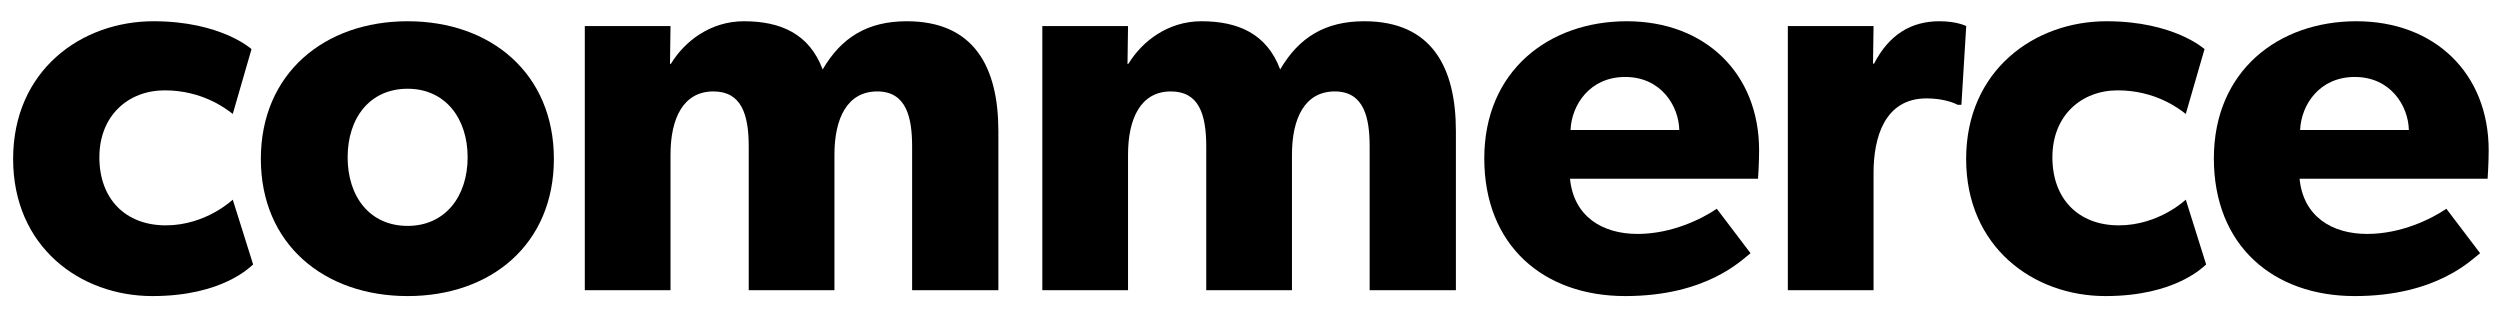
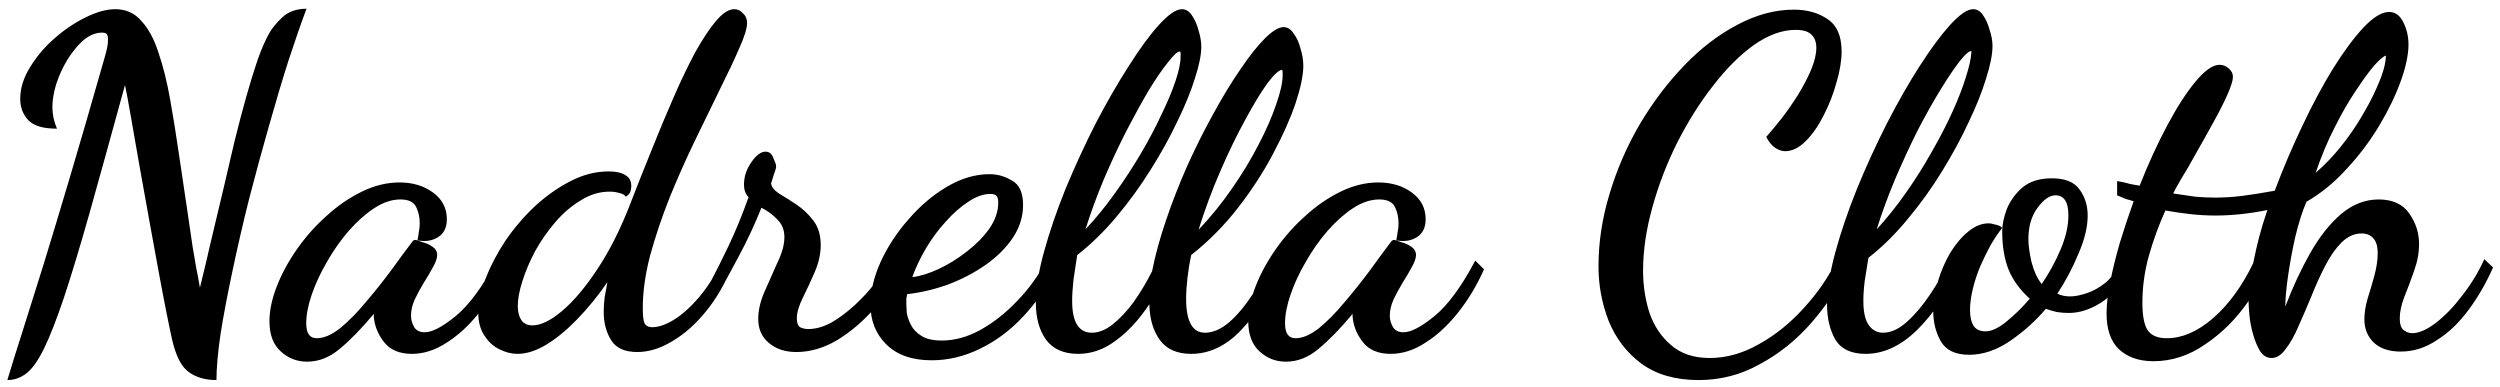
- <svg xmlns="http://www.w3.org/2000/svg" width="112" height="14" fill="none" viewBox="0 0 112 14">
-   <path fill="#000" d="M11.34 11.848L10.428 8.944C10.428 8.944 9.228 10.096 7.428 10.096C5.628 10.096 4.452 8.92 4.452 7.048C4.452 5.176 5.748 4.048 7.38 4.048C9.036 4.048 10.092 4.84 10.428 5.104L11.268 2.2C11.268 2.2 9.9 0.952 6.876 0.952C3.636 0.952 0.588 3.16 0.588 7.12C0.588 11.056 3.588 13.264 6.828 13.264C9.972 13.264 11.22 11.944 11.34 11.848Z" />
-   <path fill="#000" d="M24.814 7.12C24.814 3.304 22.006 0.952 18.262 0.952C14.518 0.952 11.686 3.304 11.686 7.12C11.686 10.936 14.518 13.264 18.262 13.264C22.006 13.264 24.814 10.936 24.814 7.12ZM20.95 7.048C20.95 8.8 19.942 10.12 18.262 10.12C16.558 10.12 15.574 8.8 15.574 7.048C15.574 5.296 16.558 3.976 18.262 3.976C19.942 3.976 20.95 5.296 20.95 7.048Z" />
-   <path fill="#000" d="M44.727 13V5.872C44.727 3.016 43.647 0.952 40.623 0.952C38.871 0.952 37.695 1.672 36.855 3.112C36.255 1.504 34.959 0.952 33.327 0.952C31.815 0.952 30.663 1.864 30.063 2.848L30.015 2.872L30.039 1.168H26.199V13H30.039V6.928C30.039 5.296 30.615 4.096 31.959 4.096C33.207 4.096 33.543 5.104 33.543 6.568V13H37.383V6.928C37.383 5.296 37.959 4.096 39.303 4.096C40.623 4.096 40.863 5.296 40.863 6.568V13H44.727Z" />
-   <path fill="#000" d="M65.224 13V5.872C65.224 3.016 64.144 0.952 61.12 0.952C59.368 0.952 58.192 1.672 57.352 3.112C56.752 1.504 55.456 0.952 53.824 0.952C52.312 0.952 51.16 1.864 50.56 2.848L50.512 2.872L50.536 1.168H46.696V13H50.536V6.928C50.536 5.296 51.112 4.096 52.456 4.096C53.704 4.096 54.04 5.104 54.04 6.568V13H57.88V6.928C57.88 5.296 58.456 4.096 59.8 4.096C61.12 4.096 61.36 5.296 61.36 6.568V13H65.224Z" />
-   <path fill="#000" d="M78.808 6.736C78.808 3.28 76.384 0.952 72.88 0.952C69.376 0.952 66.496 3.184 66.496 7.096C66.496 11.008 69.16 13.264 72.808 13.264C76.48 13.264 78.04 11.632 78.424 11.344L76.912 9.352C76.24 9.808 74.896 10.48 73.36 10.48C71.8 10.48 70.504 9.712 70.336 8.008H78.76C78.76 8.008 78.808 7.312 78.808 6.736ZM75.232 5.824H70.36C70.408 4.696 71.224 3.448 72.808 3.448C74.416 3.448 75.208 4.744 75.232 5.824Z" />
-   <path fill="#000" d="M88.087 1.168C88.087 1.168 87.679 0.952 86.887 0.952C85.615 0.952 84.631 1.552 83.959 2.848H83.911L83.935 1.168H80.095V13H83.935V7.744C83.935 6.184 84.415 4.408 86.311 4.408C86.983 4.408 87.487 4.576 87.703 4.696H87.871L88.087 1.168Z" />
-   <path fill="#000" d="M98.835 11.848L97.923 8.944C97.923 8.944 96.723 10.096 94.923 10.096C93.123 10.096 91.947 8.92 91.947 7.048C91.947 5.176 93.243 4.048 94.875 4.048C96.531 4.048 97.587 4.84 97.923 5.104L98.763 2.2C98.763 2.2 97.395 0.952 94.371 0.952C91.131 0.952 88.083 3.16 88.083 7.12C88.083 11.056 91.083 13.264 94.323 13.264C97.467 13.264 98.715 11.944 98.835 11.848Z" />
-   <path fill="#000" d="M111.493 6.736C111.493 3.28 109.069 0.952 105.565 0.952C102.061 0.952 99.181 3.184 99.181 7.096C99.181 11.008 101.845 13.264 105.493 13.264C109.165 13.264 110.725 11.632 111.109 11.344L109.597 9.352C108.925 9.808 107.581 10.48 106.045 10.48C104.485 10.48 103.189 9.712 103.021 8.008H111.445C111.445 8.008 111.493 7.312 111.493 6.736ZM107.917 5.824H103.045C103.093 4.696 103.909 3.448 105.493 3.448C107.101 3.448 107.893 4.744 107.917 5.824Z" />
+ <svg xmlns="http://www.w3.org/2000/svg" width="272" height="42" viewBox="0 0 272 42" fill="none">
+   <path d="M0.8 41.35C1.3 39.683 1.867 37.867 2.5 35.9C3.133 33.9 3.867 31.567 4.7 28.9C5.533 26.2 6.5 23 7.6 19.3C8.7 15.6 9.967 11.233 11.4 6.2C11.433 6.1 11.5 5.85 11.6 5.45C11.7 5.05 11.75 4.65 11.75 4.25C11.75 3.983 11.7 3.8 11.6 3.7C11.533 3.6 11.367 3.55 11.1 3.55C10.4 3.55 9.717 3.833 9.05 4.4C8.417 4.967 7.833 5.683 7.3 6.55C6.8 7.383 6.4 8.267 6.1 9.2C5.833 10.1 5.7 10.917 5.7 11.65C5.7 12.45 5.867 13.233 6.2 14C4.733 14 3.7 13.7 3.1 13.1C2.5 12.467 2.2 11.683 2.2 10.75C2.2 9.617 2.55 8.483 3.25 7.35C3.95 6.183 4.833 5.133 5.9 4.2C7 3.233 8.133 2.467 9.3 1.9C10.5 1.3 11.583 1 12.55 1C13.717 1 14.667 1.433 15.4 2.3C16.167 3.133 16.783 4.283 17.25 5.75C17.75 7.217 18.167 8.883 18.5 10.75C18.833 12.617 19.15 14.583 19.45 16.65C19.85 19.317 20.167 21.45 20.4 23.05C20.633 24.617 20.817 25.867 20.95 26.8C21.117 27.733 21.25 28.517 21.35 29.15C21.483 29.783 21.617 30.5 21.75 31.3C22.15 29.7 22.55 28.017 22.95 26.25C23.383 24.45 23.817 22.633 24.25 20.8C24.683 18.967 25.1 17.183 25.5 15.45C25.933 13.683 26.367 12.033 26.8 10.5C27.233 8.967 27.65 7.617 28.05 6.45C28.483 5.25 28.9 4.3 29.3 3.6C29.6 3.067 30.067 2.5 30.7 1.9C31.367 1.267 32.25 0.95 33.35 0.95C32.783 2.45 32.133 4.317 31.4 6.55C30.7 8.75 29.983 11.15 29.25 13.75C28.517 16.317 27.8 18.95 27.1 21.65C26.433 24.317 25.833 26.917 25.3 29.45C24.767 31.95 24.333 34.233 24 36.3C23.7 38.367 23.55 40.05 23.55 41.35C22.317 41.35 21.3 41.05 20.5 40.45C19.733 39.883 19.15 38.75 18.75 37.05C18.617 36.483 18.417 35.533 18.15 34.2C17.883 32.867 17.583 31.3 17.25 29.5C16.917 27.667 16.567 25.75 16.2 23.75C15.833 21.75 15.483 19.8 15.15 17.9C14.817 15.967 14.517 14.25 14.25 12.75C13.983 11.217 13.767 10.05 13.6 9.25C12.1 14.717 10.817 19.35 9.75 23.15C8.683 26.917 7.75 30 6.95 32.4C6.15 34.767 5.433 36.6 4.8 37.9C4.167 39.2 3.533 40.1 2.9 40.6C2.267 41.1 1.567 41.35 0.8 41.35ZM33.417 39.35C32.317 39.35 31.367 38.983 30.567 38.25C29.734 37.517 29.317 36.417 29.317 34.95C29.317 33.783 29.584 32.517 30.117 31.15C30.651 29.783 31.384 28.433 32.317 27.1C33.251 25.767 34.317 24.567 35.517 23.5C36.717 22.4 38.001 21.517 39.367 20.85C40.734 20.183 42.1 19.85 43.467 19.85C44.901 19.85 46.117 20.217 47.117 20.95C48.117 21.683 48.617 22.65 48.617 23.85C48.617 24.75 48.3 25.4 47.667 25.8C47.034 26.2 46.284 26.317 45.417 26.15C45.484 25.85 45.534 25.55 45.567 25.25C45.634 24.95 45.667 24.633 45.667 24.3C45.667 23.633 45.534 23.033 45.267 22.5C45.001 21.967 44.434 21.7 43.567 21.7C42.634 21.7 41.684 22.017 40.717 22.65C39.751 23.283 38.817 24.117 37.917 25.15C37.05 26.15 36.267 27.267 35.567 28.5C34.867 29.7 34.317 30.883 33.917 32.05C33.517 33.217 33.317 34.267 33.317 35.2C33.317 36.267 33.7 36.8 34.467 36.8C35.234 36.8 36.084 36.433 37.017 35.7C37.95 34.933 38.884 33.983 39.817 32.85C40.784 31.717 41.7 30.567 42.567 29.4C43.434 28.2 44.184 27.183 44.817 26.35C44.917 26.183 45.05 26.1 45.217 26.1C45.35 26.133 45.6 26.217 45.967 26.35C46.367 26.45 46.734 26.617 47.067 26.85C47.401 27.083 47.567 27.383 47.567 27.75C47.567 28.083 47.417 28.517 47.117 29.05C46.85 29.55 46.517 30.117 46.117 30.75C45.751 31.35 45.417 31.967 45.117 32.6C44.85 33.2 44.717 33.783 44.717 34.35C44.717 34.783 44.834 35.2 45.067 35.6C45.3 35.967 45.684 36.15 46.217 36.15C47.017 36.15 48.134 35.567 49.567 34.4C51.034 33.2 52.517 31.183 54.017 28.35L54.967 29.3C54.167 31.1 53.2 32.7 52.067 34.1C50.967 35.467 49.8 36.533 48.567 37.3C47.334 38.1 46.084 38.5 44.817 38.5C43.45 38.5 42.434 38.067 41.767 37.2C41.1 36.333 40.734 35.4 40.667 34.4C40.667 34.333 40.667 34.283 40.667 34.25C40.667 34.217 40.667 34.183 40.667 34.15C39.334 35.75 38.1 37.017 36.967 37.95C35.867 38.883 34.684 39.35 33.417 39.35ZM56.284 38.5C55.651 38.5 55.001 38.333 54.334 38C53.701 37.7 53.167 37.217 52.734 36.55C52.267 35.883 52.034 35.033 52.034 34C52.034 32.9 52.301 31.667 52.834 30.3C53.367 28.933 54.084 27.567 54.984 26.2C55.917 24.833 56.984 23.583 58.184 22.45C59.417 21.317 60.717 20.4 62.084 19.7C63.451 19 64.834 18.65 66.234 18.65C67.001 18.65 67.601 18.783 68.034 19.05C68.467 19.283 68.684 19.683 68.684 20.25C68.684 20.417 68.651 20.617 68.584 20.85C68.517 21.05 68.351 21.233 68.084 21.4C67.951 21.2 67.717 21.067 67.384 21C67.051 20.9 66.701 20.85 66.334 20.85C65.234 20.85 64.184 21.167 63.184 21.8C62.184 22.4 61.267 23.183 60.434 24.15C59.601 25.117 58.867 26.167 58.234 27.3C57.634 28.433 57.167 29.533 56.834 30.6C56.501 31.633 56.334 32.533 56.334 33.3C56.334 33.933 56.467 34.45 56.734 34.85C57.001 35.217 57.401 35.4 57.934 35.4C58.834 35.4 59.901 34.883 61.134 33.85C62.401 32.783 63.684 31.267 64.984 29.3C66.317 27.3 67.517 24.917 68.584 22.15C69.317 20.25 70.084 18.317 70.884 16.35C71.684 14.35 72.484 12.433 73.284 10.6C74.084 8.767 74.867 7.133 75.634 5.7C76.434 4.267 77.184 3.133 77.884 2.3C78.617 1.433 79.284 1 79.884 1C80.251 1 80.567 1.15 80.834 1.45C81.134 1.717 81.284 2.067 81.284 2.5C81.284 3.067 81.001 3.983 80.434 5.25C79.901 6.483 79.201 7.967 78.334 9.7C77.501 11.433 76.584 13.317 75.584 15.35C74.617 17.35 73.701 19.417 72.834 21.55C72.001 23.65 71.301 25.733 70.734 27.8C70.201 29.833 69.934 31.75 69.934 33.55C69.934 34.35 70.001 34.9 70.134 35.2C70.301 35.467 70.567 35.6 70.934 35.6C71.667 35.6 72.484 35.317 73.384 34.75C74.284 34.183 75.201 33.35 76.134 32.25C77.067 31.117 77.917 29.767 78.684 28.2L79.634 29C78.901 30.833 77.967 32.45 76.834 33.85C75.701 35.25 74.484 36.333 73.184 37.1C71.884 37.9 70.601 38.3 69.334 38.3C67.967 38.3 67.017 37.867 66.484 37C65.951 36.133 65.684 35.117 65.684 33.95C65.684 33.417 65.717 32.883 65.784 32.35C65.884 31.783 65.984 31.233 66.084 30.7C65.051 32.2 63.951 33.55 62.784 34.75C61.651 35.917 60.534 36.833 59.434 37.5C58.334 38.167 57.284 38.5 56.284 38.5ZM86.644 38.3C85.411 38.3 84.411 37.967 83.644 37.3C82.878 36.667 82.495 35.8 82.495 34.7C82.495 33.767 82.728 32.767 83.195 31.7C83.661 30.633 84.128 29.583 84.594 28.55C85.094 27.517 85.344 26.6 85.344 25.8C85.344 25.033 85.094 24.4 84.594 23.9C84.094 23.367 83.511 22.933 82.844 22.6C82.111 24.433 81.278 26.217 80.344 27.95C79.445 29.65 78.711 30.983 78.144 31.95L77.394 30.5C77.861 29.633 78.478 28.4 79.245 26.8C80.011 25.2 80.745 23.417 81.445 21.45C81.111 21.117 80.945 20.667 80.945 20.1C80.945 19.233 81.211 18.417 81.745 17.65C82.278 16.883 82.794 16.5 83.294 16.5C83.695 16.5 83.978 16.733 84.144 17.2C84.344 17.633 84.445 17.933 84.445 18.1C84.445 18.267 84.361 18.567 84.195 19C84.061 19.433 83.961 19.75 83.894 19.95C83.928 20.317 84.211 20.683 84.745 21.05C85.311 21.383 85.945 21.783 86.644 22.25C87.344 22.717 87.961 23.3 88.495 24C89.028 24.7 89.294 25.583 89.294 26.65C89.294 27.617 89.078 28.6 88.644 29.6C88.211 30.6 87.778 31.533 87.344 32.4C86.911 33.267 86.695 34.017 86.695 34.65C86.695 35.117 86.811 35.433 87.044 35.6C87.311 35.733 87.611 35.8 87.945 35.8C88.745 35.8 89.578 35.567 90.445 35.1C91.311 34.6 92.161 33.967 92.995 33.2C93.828 32.433 94.561 31.633 95.195 30.8C95.828 29.933 96.311 29.15 96.644 28.45L97.844 29.35C97.211 30.783 96.294 32.2 95.094 33.6C93.894 34.967 92.561 36.1 91.094 37C89.628 37.867 88.144 38.3 86.644 38.3ZM101.359 39.2C99.225 39.2 97.575 38.617 96.409 37.45C95.275 36.317 94.709 34.883 94.709 33.15C94.709 31.683 95.075 30.133 95.809 28.5C96.575 26.833 97.592 25.283 98.859 23.85C100.125 22.383 101.525 21.2 103.059 20.3C104.592 19.4 106.125 18.95 107.659 18.95C108.525 18.95 109.342 19.183 110.109 19.65C110.909 20.083 111.309 20.967 111.309 22.3C111.309 23.567 110.942 24.75 110.209 25.85C109.475 26.95 108.492 27.933 107.259 28.8C106.025 29.667 104.659 30.383 103.159 30.95C101.692 31.483 100.209 31.833 98.709 32C98.675 32.133 98.642 32.283 98.609 32.45C98.609 32.583 98.609 32.817 98.609 33.15C98.609 33.317 98.625 33.617 98.659 34.05C98.725 34.45 98.875 34.883 99.109 35.35C99.342 35.817 99.725 36.217 100.259 36.55C100.792 36.883 101.525 37.05 102.459 37.05C103.859 37.05 105.259 36.667 106.659 35.9C108.092 35.1 109.425 34.05 110.659 32.75C111.925 31.45 112.975 30 113.809 28.4L114.809 29.2C113.909 31.2 112.742 32.95 111.309 34.45C109.909 35.95 108.342 37.117 106.609 37.95C104.909 38.783 103.159 39.2 101.359 39.2ZM99.259 30.15C100.125 30.05 101.092 29.75 102.159 29.25C103.225 28.75 104.242 28.117 105.209 27.35C106.209 26.583 107.025 25.75 107.659 24.85C108.292 23.917 108.609 22.983 108.609 22.05C108.609 21.683 108.542 21.433 108.409 21.3C108.275 21.167 108.059 21.1 107.759 21.1C106.992 21.1 106.192 21.383 105.359 21.95C104.525 22.483 103.709 23.2 102.909 24.1C102.109 24.967 101.392 25.933 100.759 27C100.125 28.067 99.625 29.117 99.259 30.15ZM117.3 38.5C115.733 38.5 114.566 37.983 113.8 36.95C113.066 35.917 112.7 34.583 112.7 32.95C112.7 31.383 113 29.517 113.6 27.35C114.2 25.183 114.983 22.9 115.95 20.5C116.95 18.1 118.033 15.75 119.2 13.45C120.4 11.15 121.6 9.067 122.8 7.2C124 5.3 125.1 3.8 126.1 2.7C127.133 1.567 127.966 1 128.6 1C129.033 1 129.4 1.233 129.7 1.7C130 2.133 130.233 2.667 130.4 3.3C130.6 3.933 130.7 4.533 130.7 5.1C130.7 5.967 130.466 7.117 130 8.55C129.566 9.95 128.933 11.5 128.1 13.2C127.3 14.9 126.333 16.65 125.2 18.45C124.1 20.217 122.866 21.917 121.5 23.55C120.166 25.15 118.733 26.55 117.2 27.75C117.066 28.583 116.933 29.467 116.8 30.4C116.7 31.3 116.65 32.083 116.65 32.75C116.65 35.05 117.366 36.2 118.8 36.2C119.533 36.2 120.283 35.9 121.05 35.3C121.85 34.667 122.616 33.85 123.35 32.85C124.083 31.817 124.75 30.7 125.35 29.5C125.683 27.8 126.183 25.967 126.85 24C127.516 22.033 128.283 20.067 129.15 18.1C130.05 16.1 131 14.2 132 12.4C133 10.567 133.983 8.95 134.95 7.55C135.916 6.117 136.8 5 137.6 4.2C138.433 3.367 139.116 2.95 139.65 2.95C140.083 2.95 140.45 3.183 140.75 3.65C141.083 4.083 141.333 4.633 141.5 5.3C141.7 5.933 141.8 6.55 141.8 7.15C141.8 8.183 141.516 9.55 140.95 11.25C140.383 12.917 139.566 14.75 138.5 16.75C137.466 18.717 136.2 20.667 134.7 22.6C133.2 24.533 131.5 26.25 129.6 27.75C129.433 28.517 129.3 29.333 129.2 30.2C129.1 31.067 129.05 31.833 129.05 32.5C129.05 34.967 129.733 36.2 131.1 36.2C131.966 36.2 132.85 35.817 133.75 35.05C134.65 34.25 135.5 33.233 136.3 32C137.1 30.767 137.783 29.517 138.35 28.25L139.6 28.9C138.2 31.867 136.666 34.217 135 35.95C133.366 37.65 131.566 38.5 129.6 38.5C128.066 38.5 126.933 38 126.2 37C125.466 36 125.083 34.7 125.05 33.1C123.916 34.8 122.7 36.117 121.4 37.05C120.133 38.017 118.766 38.5 117.3 38.5ZM118.1 24.95C119.2 23.783 120.25 22.5 121.25 21.1C122.283 19.667 123.233 18.217 124.1 16.75C124.966 15.283 125.716 13.867 126.35 12.5C127.016 11.133 127.533 9.9 127.9 8.8C128.266 7.7 128.45 6.833 128.45 6.2C128.45 6.033 128.45 5.9 128.45 5.8C128.45 5.7 128.416 5.633 128.35 5.6C128.116 5.6 127.7 5.983 127.1 6.75C126.5 7.483 125.8 8.5 125 9.8C124.233 11.1 123.416 12.583 122.55 14.25C121.716 15.883 120.9 17.633 120.1 19.5C119.333 21.333 118.666 23.15 118.1 24.95ZM130.4 25C131.733 23.6 132.95 22.1 134.05 20.5C135.183 18.867 136.15 17.267 136.95 15.7C137.783 14.1 138.416 12.65 138.85 11.35C139.316 10.017 139.55 8.967 139.55 8.2C139.55 8.033 139.55 7.917 139.55 7.85C139.55 7.75 139.533 7.667 139.5 7.6C139.166 7.6 138.633 8.083 137.9 9.05C137.2 10.017 136.4 11.333 135.5 13C134.6 14.633 133.7 16.483 132.8 18.55C131.9 20.617 131.1 22.767 130.4 25ZM139.911 39.35C138.811 39.35 137.861 38.983 137.061 38.25C136.228 37.517 135.811 36.417 135.811 34.95C135.811 33.783 136.078 32.517 136.611 31.15C137.145 29.783 137.878 28.433 138.811 27.1C139.745 25.767 140.811 24.567 142.011 23.5C143.211 22.4 144.495 21.517 145.861 20.85C147.228 20.183 148.595 19.85 149.961 19.85C151.395 19.85 152.611 20.217 153.611 20.95C154.611 21.683 155.111 22.65 155.111 23.85C155.111 24.75 154.795 25.4 154.161 25.8C153.528 26.2 152.778 26.317 151.911 26.15C151.978 25.85 152.028 25.55 152.061 25.25C152.128 24.95 152.161 24.633 152.161 24.3C152.161 23.633 152.028 23.033 151.761 22.5C151.495 21.967 150.928 21.7 150.061 21.7C149.128 21.7 148.178 22.017 147.211 22.65C146.245 23.283 145.311 24.117 144.411 25.15C143.545 26.15 142.761 27.267 142.061 28.5C141.361 29.7 140.811 30.883 140.411 32.05C140.011 33.217 139.811 34.267 139.811 35.2C139.811 36.267 140.195 36.8 140.961 36.8C141.728 36.8 142.578 36.433 143.511 35.7C144.445 34.933 145.378 33.983 146.311 32.85C147.278 31.717 148.195 30.567 149.061 29.4C149.928 28.2 150.678 27.183 151.311 26.35C151.411 26.183 151.545 26.1 151.711 26.1C151.845 26.133 152.095 26.217 152.461 26.35C152.861 26.45 153.228 26.617 153.561 26.85C153.895 27.083 154.061 27.383 154.061 27.75C154.061 28.083 153.911 28.517 153.611 29.05C153.345 29.55 153.011 30.117 152.611 30.75C152.245 31.35 151.911 31.967 151.611 32.6C151.345 33.2 151.211 33.783 151.211 34.35C151.211 34.783 151.328 35.2 151.561 35.6C151.795 35.967 152.178 36.15 152.711 36.15C153.511 36.15 154.628 35.567 156.061 34.4C157.528 33.2 159.011 31.183 160.511 28.35L161.461 29.3C160.661 31.1 159.695 32.7 158.561 34.1C157.461 35.467 156.295 36.533 155.061 37.3C153.828 38.1 152.578 38.5 151.311 38.5C149.945 38.5 148.928 38.067 148.261 37.2C147.595 36.333 147.228 35.4 147.161 34.4C147.161 34.333 147.161 34.283 147.161 34.25C147.161 34.217 147.161 34.183 147.161 34.15C145.828 35.75 144.595 37.017 143.461 37.95C142.361 38.883 141.178 39.35 139.911 39.35ZM184.816 41.35C182.283 41.35 180.2 40.75 178.566 39.55C176.966 38.35 175.783 36.8 175.016 34.9C174.283 33 173.916 31.033 173.916 29C173.916 26.367 174.316 23.733 175.116 21.1C175.916 18.433 177.016 15.9 178.416 13.5C179.85 11.1 181.466 8.967 183.266 7.1C185.066 5.233 186.983 3.767 189.016 2.7C191.083 1.6 193.133 1.05 195.166 1.05C196.633 1.05 197.866 1.4 198.866 2.1C199.866 2.767 200.366 3.933 200.366 5.6C200.366 6.6 200.183 7.717 199.816 8.95C199.483 10.183 199.016 11.383 198.416 12.55C197.85 13.683 197.2 14.617 196.466 15.35C195.733 16.083 194.983 16.45 194.216 16.45C193.883 16.45 193.533 16.333 193.166 16.1C192.8 15.867 192.466 15.467 192.166 14.9C192.666 14.333 193.233 13.65 193.866 12.85C194.5 12.017 195.1 11.15 195.666 10.25C196.233 9.317 196.7 8.417 197.066 7.55C197.433 6.65 197.616 5.867 197.616 5.2C197.616 4.6 197.45 4.133 197.116 3.8C196.783 3.433 196.2 3.25 195.366 3.25C193.9 3.25 192.383 3.8 190.816 4.9C189.283 6 187.8 7.483 186.366 9.35C184.933 11.183 183.633 13.25 182.466 15.55C181.333 17.817 180.433 20.167 179.766 22.6C179.1 25 178.766 27.283 178.766 29.45C178.766 31.05 179 32.583 179.466 34.05C179.966 35.483 180.75 36.65 181.816 37.55C182.883 38.483 184.283 38.95 186.016 38.95C187.816 38.95 189.6 38.45 191.366 37.45C193.166 36.45 194.8 35.133 196.266 33.5C197.766 31.867 198.966 30.117 199.866 28.25L201.166 29.1C200 31.333 198.6 33.383 196.966 35.25C195.333 37.083 193.483 38.55 191.416 39.65C189.383 40.783 187.183 41.35 184.816 41.35ZM202.984 38.5C201.417 38.5 200.317 37.983 199.684 36.95C199.084 35.883 198.784 34.633 198.784 33.2C198.784 31.567 199.084 29.65 199.684 27.45C200.284 25.25 201.067 22.95 202.034 20.55C203.034 18.117 204.117 15.75 205.284 13.45C206.484 11.117 207.684 9.017 208.884 7.15C210.084 5.283 211.184 3.8 212.184 2.7C213.217 1.567 214.05 1 214.684 1C215.117 1 215.484 1.233 215.784 1.7C216.084 2.133 216.317 2.667 216.484 3.3C216.684 3.9 216.784 4.467 216.784 5C216.784 5.9 216.55 7.083 216.084 8.55C215.65 9.983 215.017 11.567 214.184 13.3C213.384 15.033 212.417 16.817 211.284 18.65C210.184 20.45 208.95 22.167 207.584 23.8C206.25 25.433 204.817 26.85 203.284 28.05C203.15 28.883 203.017 29.717 202.884 30.55C202.784 31.35 202.734 32.083 202.734 32.75C202.734 33.95 202.934 34.833 203.334 35.4C203.734 35.933 204.25 36.2 204.884 36.2C205.717 36.2 206.567 35.817 207.434 35.05C208.334 34.25 209.184 33.25 209.984 32.05C210.817 30.817 211.534 29.55 212.134 28.25L213.334 28.9C211.9 31.867 210.3 34.217 208.534 35.95C206.767 37.65 204.917 38.5 202.984 38.5ZM204.184 24.95C205.317 23.717 206.384 22.383 207.384 20.95C208.417 19.483 209.35 18 210.184 16.5C211.05 15 211.8 13.55 212.434 12.15C213.067 10.75 213.55 9.5 213.884 8.4C214.25 7.267 214.45 6.367 214.484 5.7C214.484 5.667 214.484 5.65 214.484 5.65C214.484 5.617 214.484 5.583 214.484 5.55C214.217 5.55 213.784 5.933 213.184 6.7C212.617 7.433 211.934 8.45 211.134 9.75C210.334 11.05 209.5 12.533 208.634 14.2C207.8 15.867 206.984 17.633 206.184 19.5C205.417 21.333 204.75 23.15 204.184 24.95ZM214.239 38.6C212.739 38.6 211.706 38.1 211.139 37.1C210.606 36.133 210.339 35.067 210.339 33.9C210.339 32.833 210.506 31.75 210.839 30.65C211.173 29.517 211.623 28.467 212.189 27.5C212.789 26.533 213.439 25.767 214.139 25.2C214.873 24.6 215.606 24.3 216.339 24.3C216.573 24.3 216.839 24.35 217.139 24.45C217.473 24.517 217.706 24.633 217.839 24.8C217.439 25.3 217.023 25.917 216.589 26.65C216.189 27.383 215.806 28.167 215.439 29C215.106 29.8 214.839 30.617 214.639 31.45C214.439 32.283 214.339 33.05 214.339 33.75C214.339 34.417 214.456 34.967 214.689 35.4C214.956 35.833 215.406 36.05 216.039 36.05C216.673 36.05 217.423 35.7 218.289 35C219.189 34.267 220.039 33.433 220.839 32.5C219.773 31.533 219.006 30.483 218.539 29.35C218.073 28.183 217.839 26.783 217.839 25.15C217.839 24.45 218.006 23.65 218.339 22.75C218.706 21.85 219.273 21.067 220.039 20.4C220.839 19.733 221.906 19.4 223.239 19.4C224.673 19.4 225.673 19.8 226.239 20.6C226.839 21.4 227.139 22.35 227.139 23.45C227.139 24.683 226.806 26.067 226.139 27.6C225.506 29.133 224.739 30.583 223.839 31.95C224.239 32.15 224.706 32.25 225.239 32.25C225.739 32.25 226.339 32.133 227.039 31.9C227.739 31.667 228.423 31.283 229.089 30.75C229.756 30.183 230.289 29.433 230.689 28.5L231.589 29.15C230.856 30.85 229.873 32.1 228.639 32.9C227.439 33.667 226.256 34.05 225.089 34.05C224.656 34.05 224.223 34.017 223.789 33.95C223.356 33.85 222.956 33.733 222.589 33.6C221.456 34.933 220.156 36.1 218.689 37.1C217.223 38.1 215.739 38.6 214.239 38.6ZM222.139 30.9C222.939 29.733 223.623 28.483 224.189 27.15C224.756 25.817 225.039 24.583 225.039 23.45C225.039 22.683 224.923 22.133 224.689 21.8C224.456 21.433 224.106 21.25 223.639 21.25C223.006 21.25 222.356 21.7 221.689 22.6C221.023 23.5 220.689 24.633 220.689 26C220.689 26.7 220.806 27.55 221.039 28.55C221.306 29.55 221.673 30.333 222.139 30.9ZM234.293 39.3C232.726 39.3 231.476 38.867 230.543 38C229.643 37.133 229.193 35.833 229.193 34.1C229.193 33.133 229.326 31.983 229.593 30.65C229.86 29.317 230.21 27.9 230.643 26.4C231.11 24.867 231.61 23.367 232.143 21.9C231.843 21.8 231.56 21.717 231.293 21.65C231.06 21.55 230.743 21.417 230.343 21.25V19.7C230.943 19.8 231.393 19.9 231.693 20C231.993 20.067 232.36 20.133 232.793 20.2C233.726 17.833 234.726 15.65 235.793 13.65C236.86 11.65 237.893 10.05 238.893 8.85C239.893 7.65 240.76 7.05 241.493 7.05C241.86 7.05 242.193 7.183 242.493 7.45C242.793 7.717 242.943 8.017 242.943 8.35C242.943 8.75 242.743 9.4 242.343 10.3C241.943 11.2 241.426 12.217 240.793 13.35C240.193 14.45 239.576 15.55 238.943 16.65C238.343 17.75 237.793 18.7 237.293 19.5C236.826 20.3 236.543 20.817 236.443 21.05C237.31 21.183 238.11 21.3 238.843 21.4C239.576 21.467 240.31 21.5 241.043 21.5C242.01 21.5 243.01 21.433 244.043 21.3C245.076 21.167 246.226 20.983 247.493 20.75C248.393 18.35 249.393 16 250.493 13.7C251.593 11.367 252.71 9.283 253.843 7.45C255.01 5.583 256.11 4.1 257.143 3C258.21 1.867 259.143 1.3 259.943 1.3C260.61 1.3 261.126 1.683 261.493 2.45C261.86 3.183 262.043 3.983 262.043 4.85C262.043 5.95 261.76 7.283 261.193 8.85C260.626 10.417 259.843 12.033 258.843 13.7C257.843 15.367 256.66 16.933 255.293 18.4C253.96 19.867 252.51 21.05 250.943 21.95C250.51 22.95 250.11 24.2 249.743 25.7C249.41 27.167 249.143 28.6 248.943 30C248.743 31.4 248.643 32.517 248.643 33.35C249.443 31.25 250.343 29.317 251.343 27.55C252.343 25.783 253.46 24.367 254.693 23.3C255.96 22.233 257.326 21.7 258.793 21.7C260.326 21.7 261.443 22.217 262.143 23.25C262.843 24.25 263.193 25.35 263.193 26.55C263.193 27.517 263.01 28.5 262.643 29.5C262.31 30.467 261.96 31.4 261.593 32.3C261.26 33.167 261.093 33.95 261.093 34.65C261.093 35.25 261.226 35.667 261.493 35.9C261.793 36.133 262.11 36.25 262.443 36.25C263.176 36.25 264.026 35.883 264.993 35.15C265.993 34.383 266.96 33.383 267.893 32.15C268.86 30.917 269.66 29.6 270.293 28.2L271.243 29.1C270.51 30.767 269.626 32.3 268.593 33.7C267.56 35.1 266.41 36.2 265.143 37C263.91 37.833 262.593 38.25 261.193 38.25C259.926 38.25 258.943 37.917 258.243 37.25C257.576 36.583 257.243 35.75 257.243 34.75C257.243 34.05 257.36 33.3 257.593 32.5C257.86 31.667 258.11 30.817 258.343 29.95C258.576 29.083 258.693 28.283 258.693 27.55C258.693 26.783 258.526 26.233 258.193 25.9C257.893 25.567 257.476 25.4 256.943 25.4C256.143 25.4 255.41 25.733 254.743 26.4C254.11 27.033 253.526 27.867 252.993 28.9C252.46 29.933 251.96 31.033 251.493 32.2C251.026 33.333 250.56 34.417 250.093 35.45C249.66 36.483 249.193 37.317 248.693 37.95C248.226 38.617 247.71 38.95 247.143 38.95C246.643 38.95 246.226 38.7 245.893 38.2C245.593 37.7 245.343 37.1 245.143 36.4C244.943 35.7 244.81 35.017 244.743 34.35C244.676 33.65 244.643 33.117 244.643 32.75C243.31 34.683 241.743 36.25 239.943 37.45C238.176 38.683 236.293 39.3 234.293 39.3ZM235.743 36.8C237.41 36.8 239.076 36.083 240.743 34.65C242.443 33.183 243.91 31.183 245.143 28.65C245.343 27.65 245.56 26.7 245.793 25.8C246.026 24.9 246.326 23.917 246.693 22.85C245.693 23.05 244.726 23.2 243.793 23.3C242.86 23.4 241.943 23.45 241.043 23.45C240.143 23.45 239.243 23.4 238.343 23.3C237.443 23.2 236.526 23.067 235.593 22.9C234.86 24.533 234.26 26.183 233.793 27.85C233.326 29.517 233.093 31.217 233.093 32.95C233.093 34.317 233.276 35.3 233.643 35.9C234.043 36.5 234.743 36.8 235.743 36.8ZM251.943 18.8C252.91 17.967 253.81 17.033 254.643 16C255.476 14.967 256.21 13.917 256.843 12.85C257.51 11.75 258.06 10.717 258.493 9.75C258.96 8.75 259.276 7.883 259.443 7.15C259.543 6.683 259.593 6.317 259.593 6.05C259.326 6.117 258.893 6.483 258.293 7.15C257.726 7.817 257.06 8.733 256.293 9.9C255.526 11.033 254.76 12.367 253.993 13.9C253.226 15.4 252.543 17.033 251.943 18.8Z" fill="black" />
</svg>
